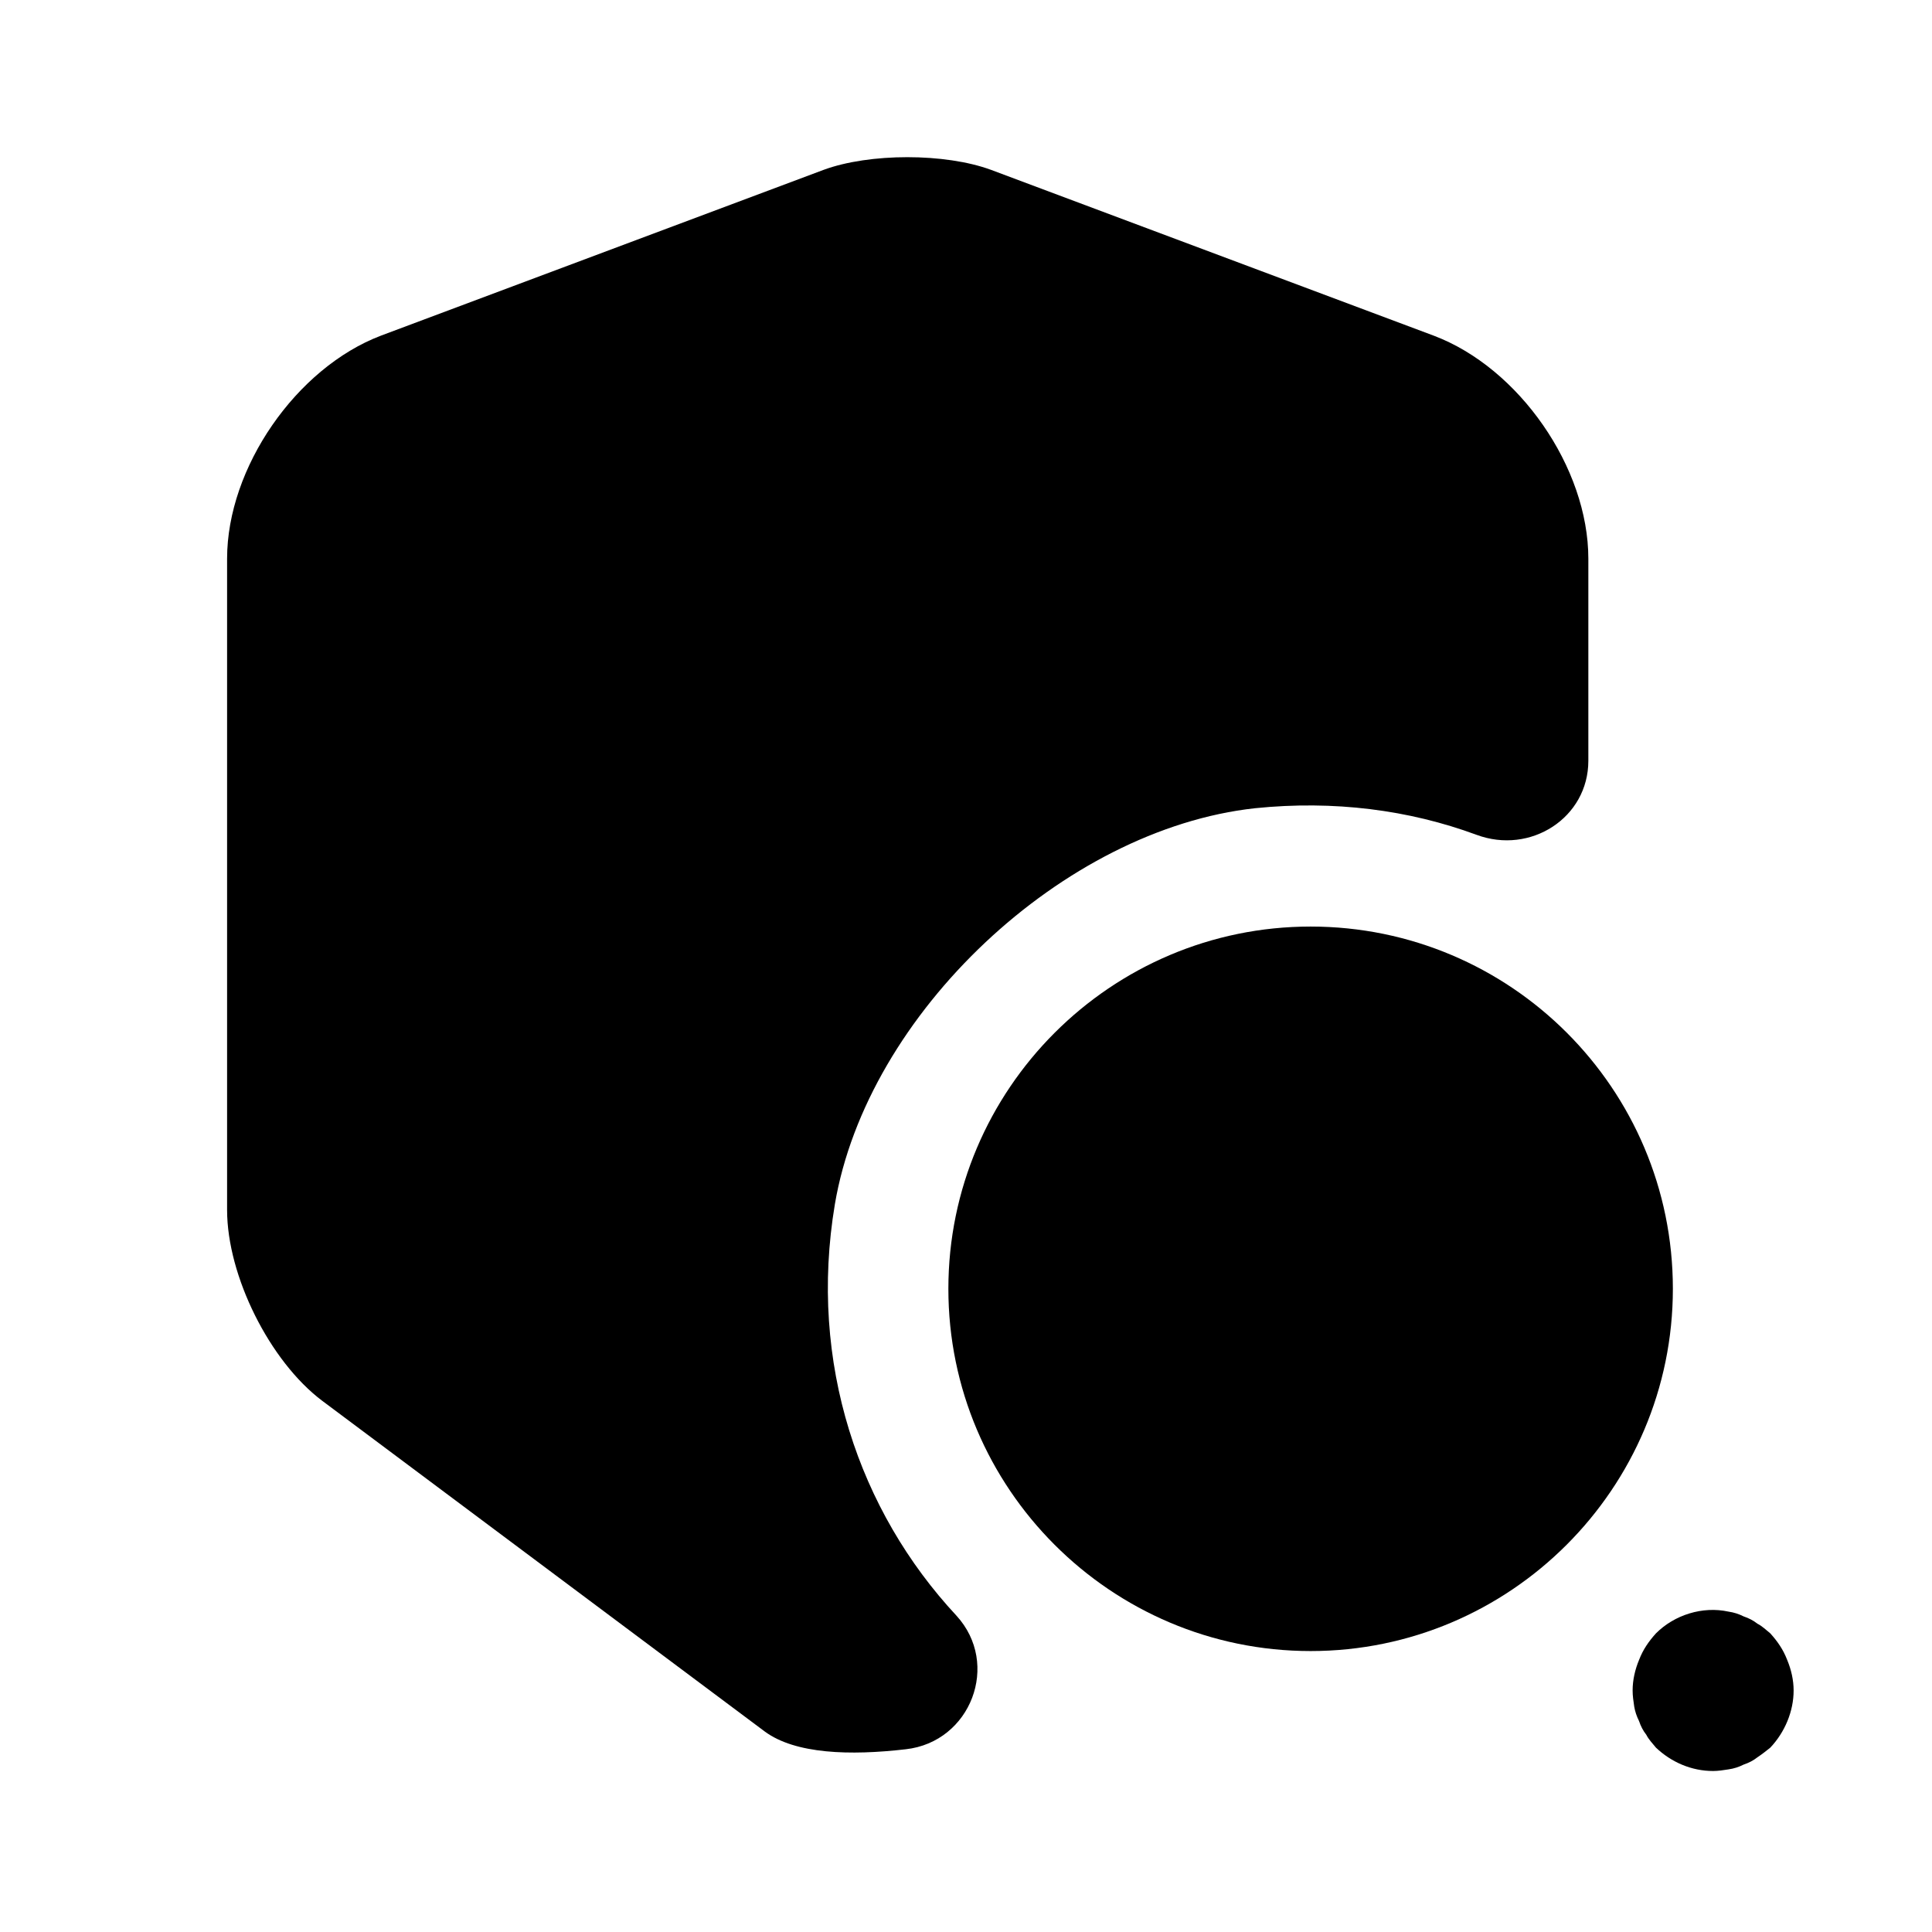
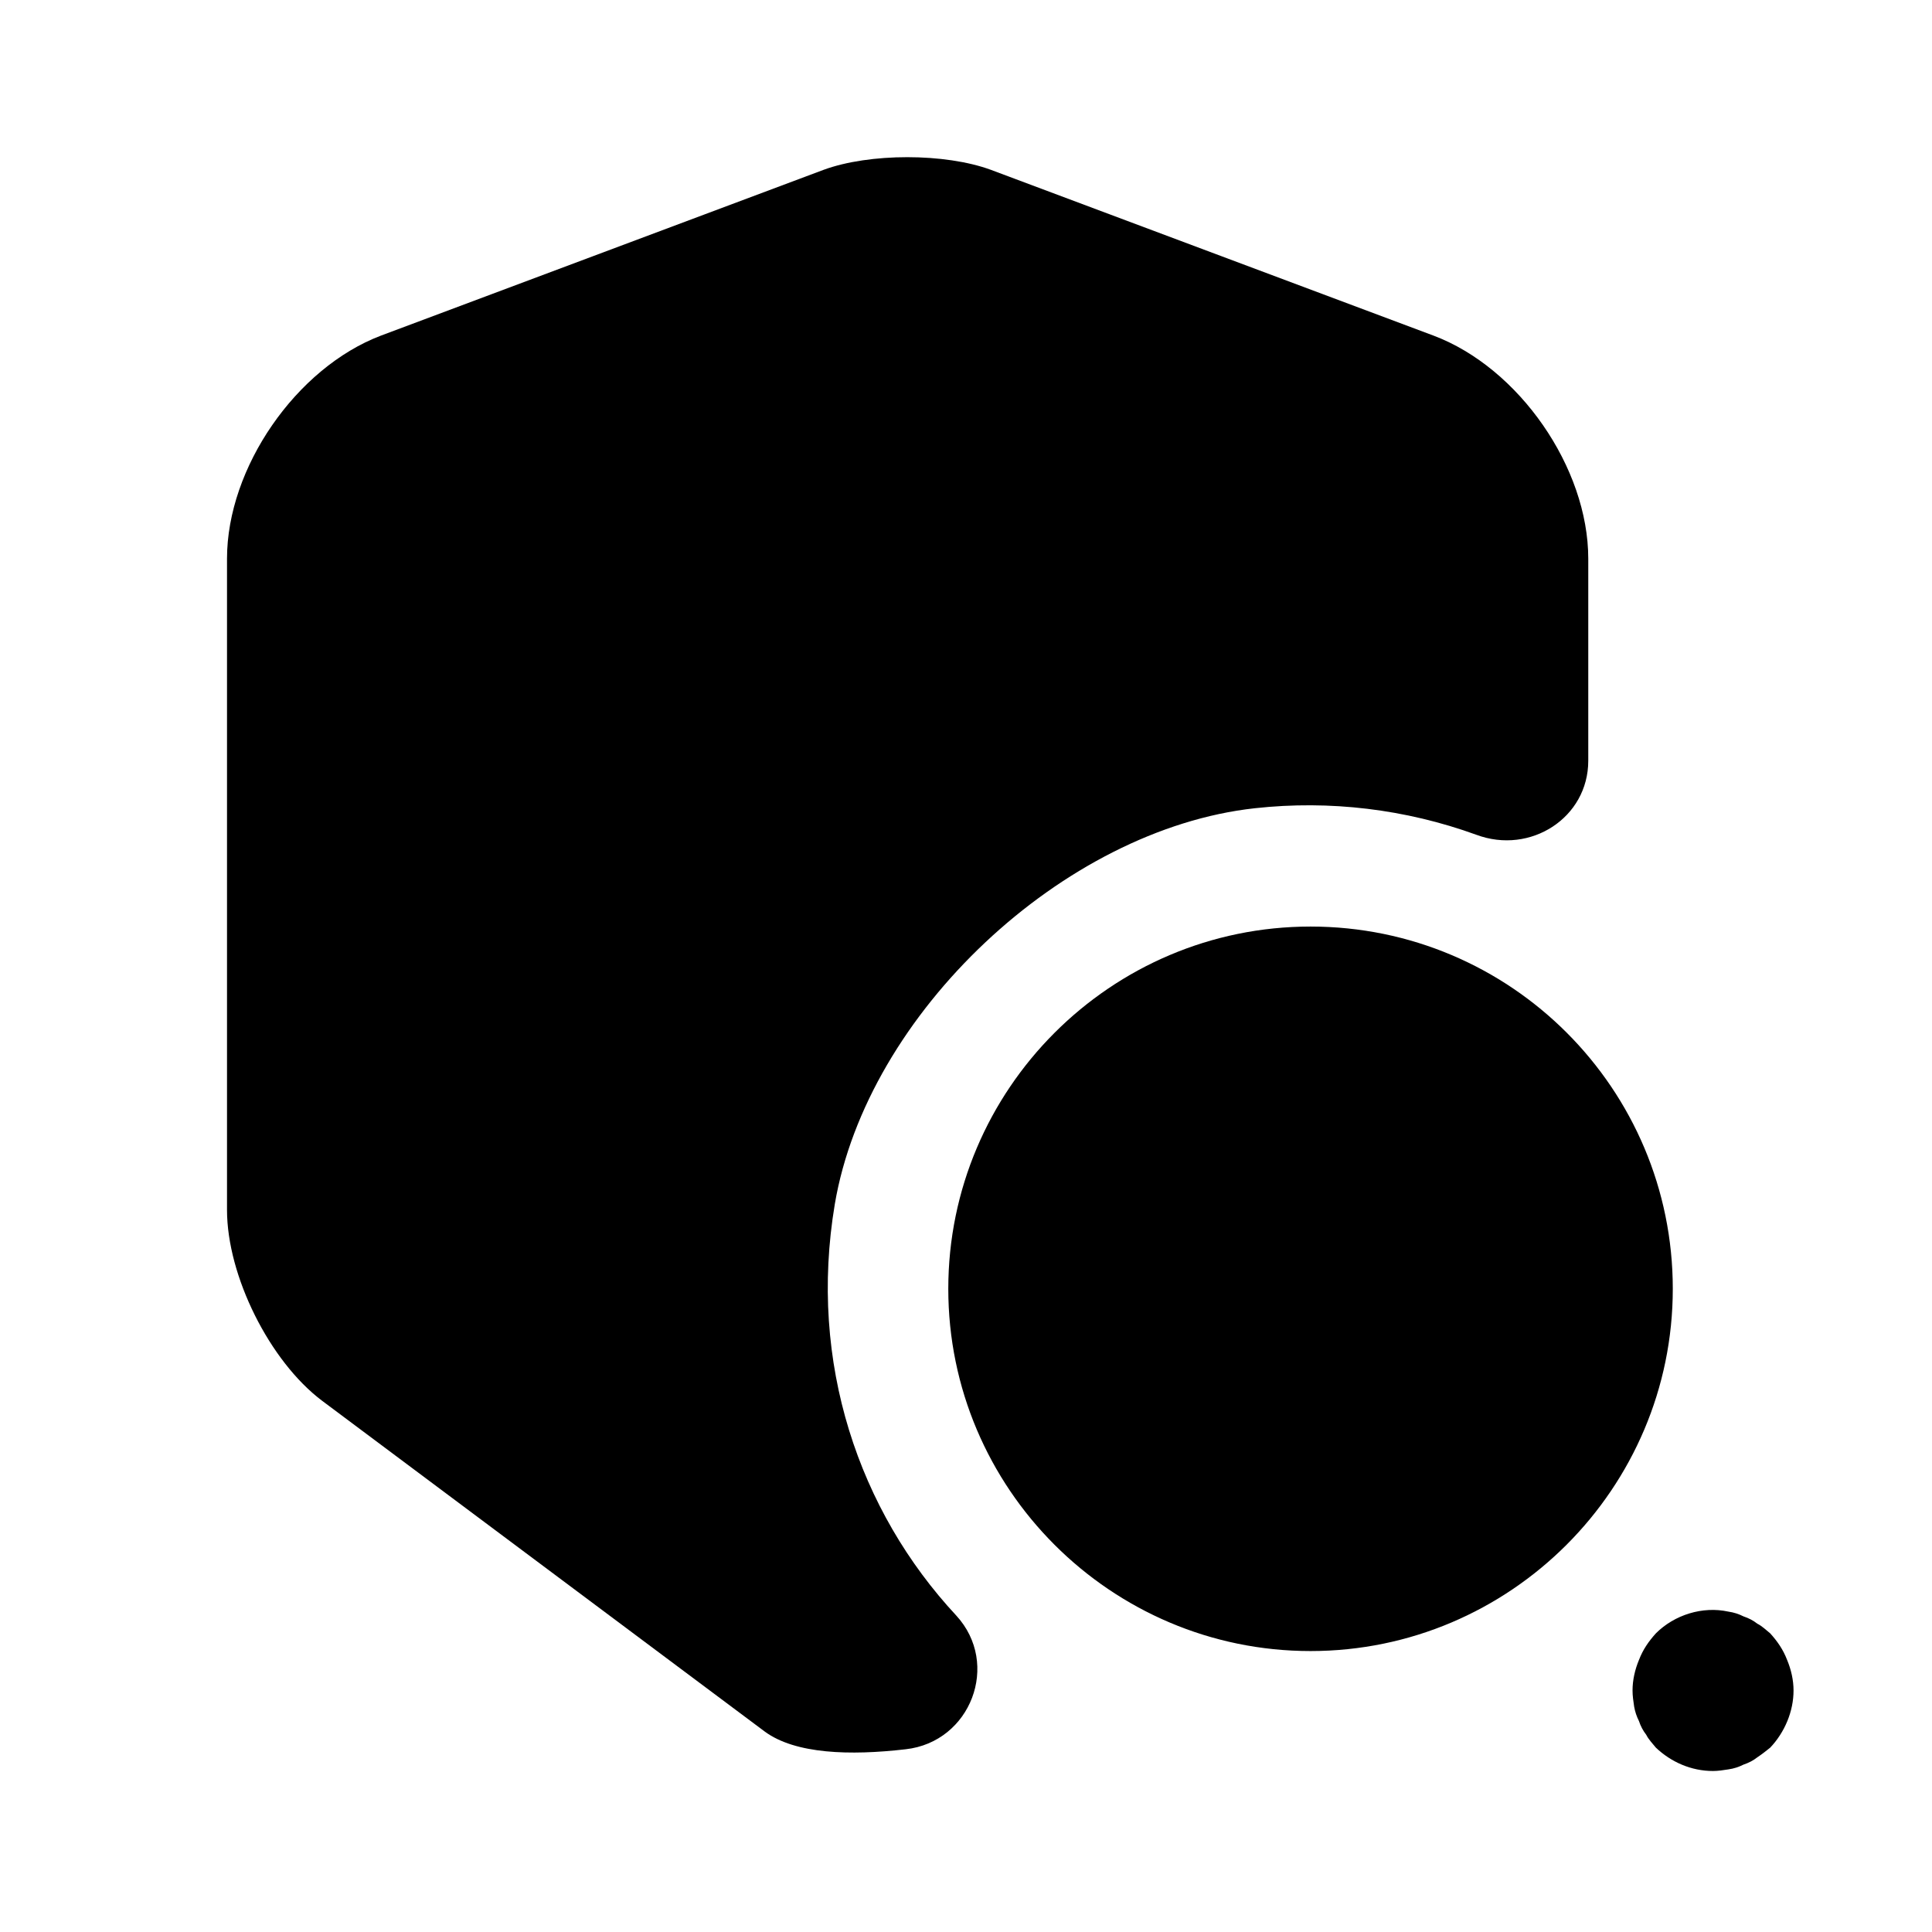
<svg xmlns="http://www.w3.org/2000/svg" width="24" height="24" viewBox="0 0 24 24" fill="none">
-   <path d="M19.731 6.94V9.45C19.731 10.16 19.011 10.62 18.341 10.37C17.501 10.06 16.571 9.94 15.591 10.04C13.211 10.3 10.771 12.59 10.371 14.96C10.041 16.93 10.671 18.77 11.881 20.07C12.431 20.67 12.061 21.64 11.251 21.73C10.561 21.81 9.881 21.79 9.501 21.51L4.001 17.4C3.351 16.91 2.821 15.85 2.821 15.03V6.94C2.821 5.81 3.681 4.57 4.731 4.17L10.231 2.11C10.801 1.9 11.741 1.9 12.311 2.11L17.811 4.17C18.871 4.57 19.731 5.81 19.731 6.94Z" fill="currentColor" />
-   <path d="M16.281 11.51C13.801 11.51 11.781 13.53 11.781 16.01C11.781 18.49 13.801 20.51 16.281 20.51C18.761 20.51 20.781 18.49 20.781 16.01C20.781 13.52 18.761 11.51 16.281 11.51Z" fill="currentColor" />
-   <path d="M21.281 22C21.011 22 20.761 21.89 20.571 21.71C20.531 21.66 20.481 21.61 20.451 21.55C20.411 21.5 20.381 21.44 20.361 21.38C20.331 21.32 20.311 21.26 20.301 21.2C20.291 21.13 20.281 21.07 20.281 21C20.281 20.87 20.311 20.74 20.361 20.62C20.411 20.49 20.481 20.39 20.571 20.29C20.801 20.06 21.151 19.95 21.471 20.02C21.541 20.03 21.601 20.05 21.661 20.08C21.721 20.1 21.781 20.13 21.831 20.17C21.891 20.2 21.941 20.25 21.991 20.29C22.081 20.39 22.151 20.49 22.201 20.62C22.251 20.74 22.281 20.87 22.281 21C22.281 21.26 22.171 21.52 21.991 21.71C21.941 21.75 21.891 21.79 21.831 21.83C21.781 21.87 21.721 21.9 21.661 21.92C21.601 21.95 21.541 21.97 21.471 21.98C21.411 21.99 21.341 22 21.281 22Z" fill="currentColor" />
+   <path fill="currentColor" d="M19.73 6.94v2.51c0 .71-.72 1.17-1.39.92a6.11 6.11 0 0 0-2.75-.33c-2.38.26-4.82 2.55-5.22 4.92-.33 1.97.3 3.81 1.51 5.11.55.6.18 1.57-.63 1.66-.69.08-1.37.06-1.75-.22L4 17.4c-.65-.49-1.18-1.55-1.18-2.37V6.94c0-1.13.86-2.37 1.91-2.77l5.5-2.06c.57-.21 1.51-.21 2.08 0l5.5 2.06c1.06.4 1.92 1.64 1.92 2.77Z" />
+   <path fill="currentColor" d="M16.28 11.51c-2.48 0-4.5 2.02-4.5 4.5s2.02 4.5 4.5 4.5 4.5-2.02 4.5-4.5a4.5 4.5 0 0 0-4.5-4.5ZM21.28 22c-.27 0-.52-.11-.71-.29-.04-.05-.09-.1-.12-.16a.556.556 0 0 1-.09-.17.636.636 0 0 1-.06-.18c-.01-.07-.02-.13-.02-.2 0-.13.03-.26.08-.38.05-.13.12-.23.21-.33.23-.23.58-.34.9-.27.07.01.13.03.19.06.06.02.12.05.17.09.06.03.11.08.16.12.09.1.16.2.21.33.05.12.08.25.08.38 0 .26-.11.52-.29.71-.05.04-.1.08-.16.12-.05.04-.11.07-.17.09-.06.03-.12.05-.19.06-.06.01-.13.02-.19.02Z" />
</svg>
